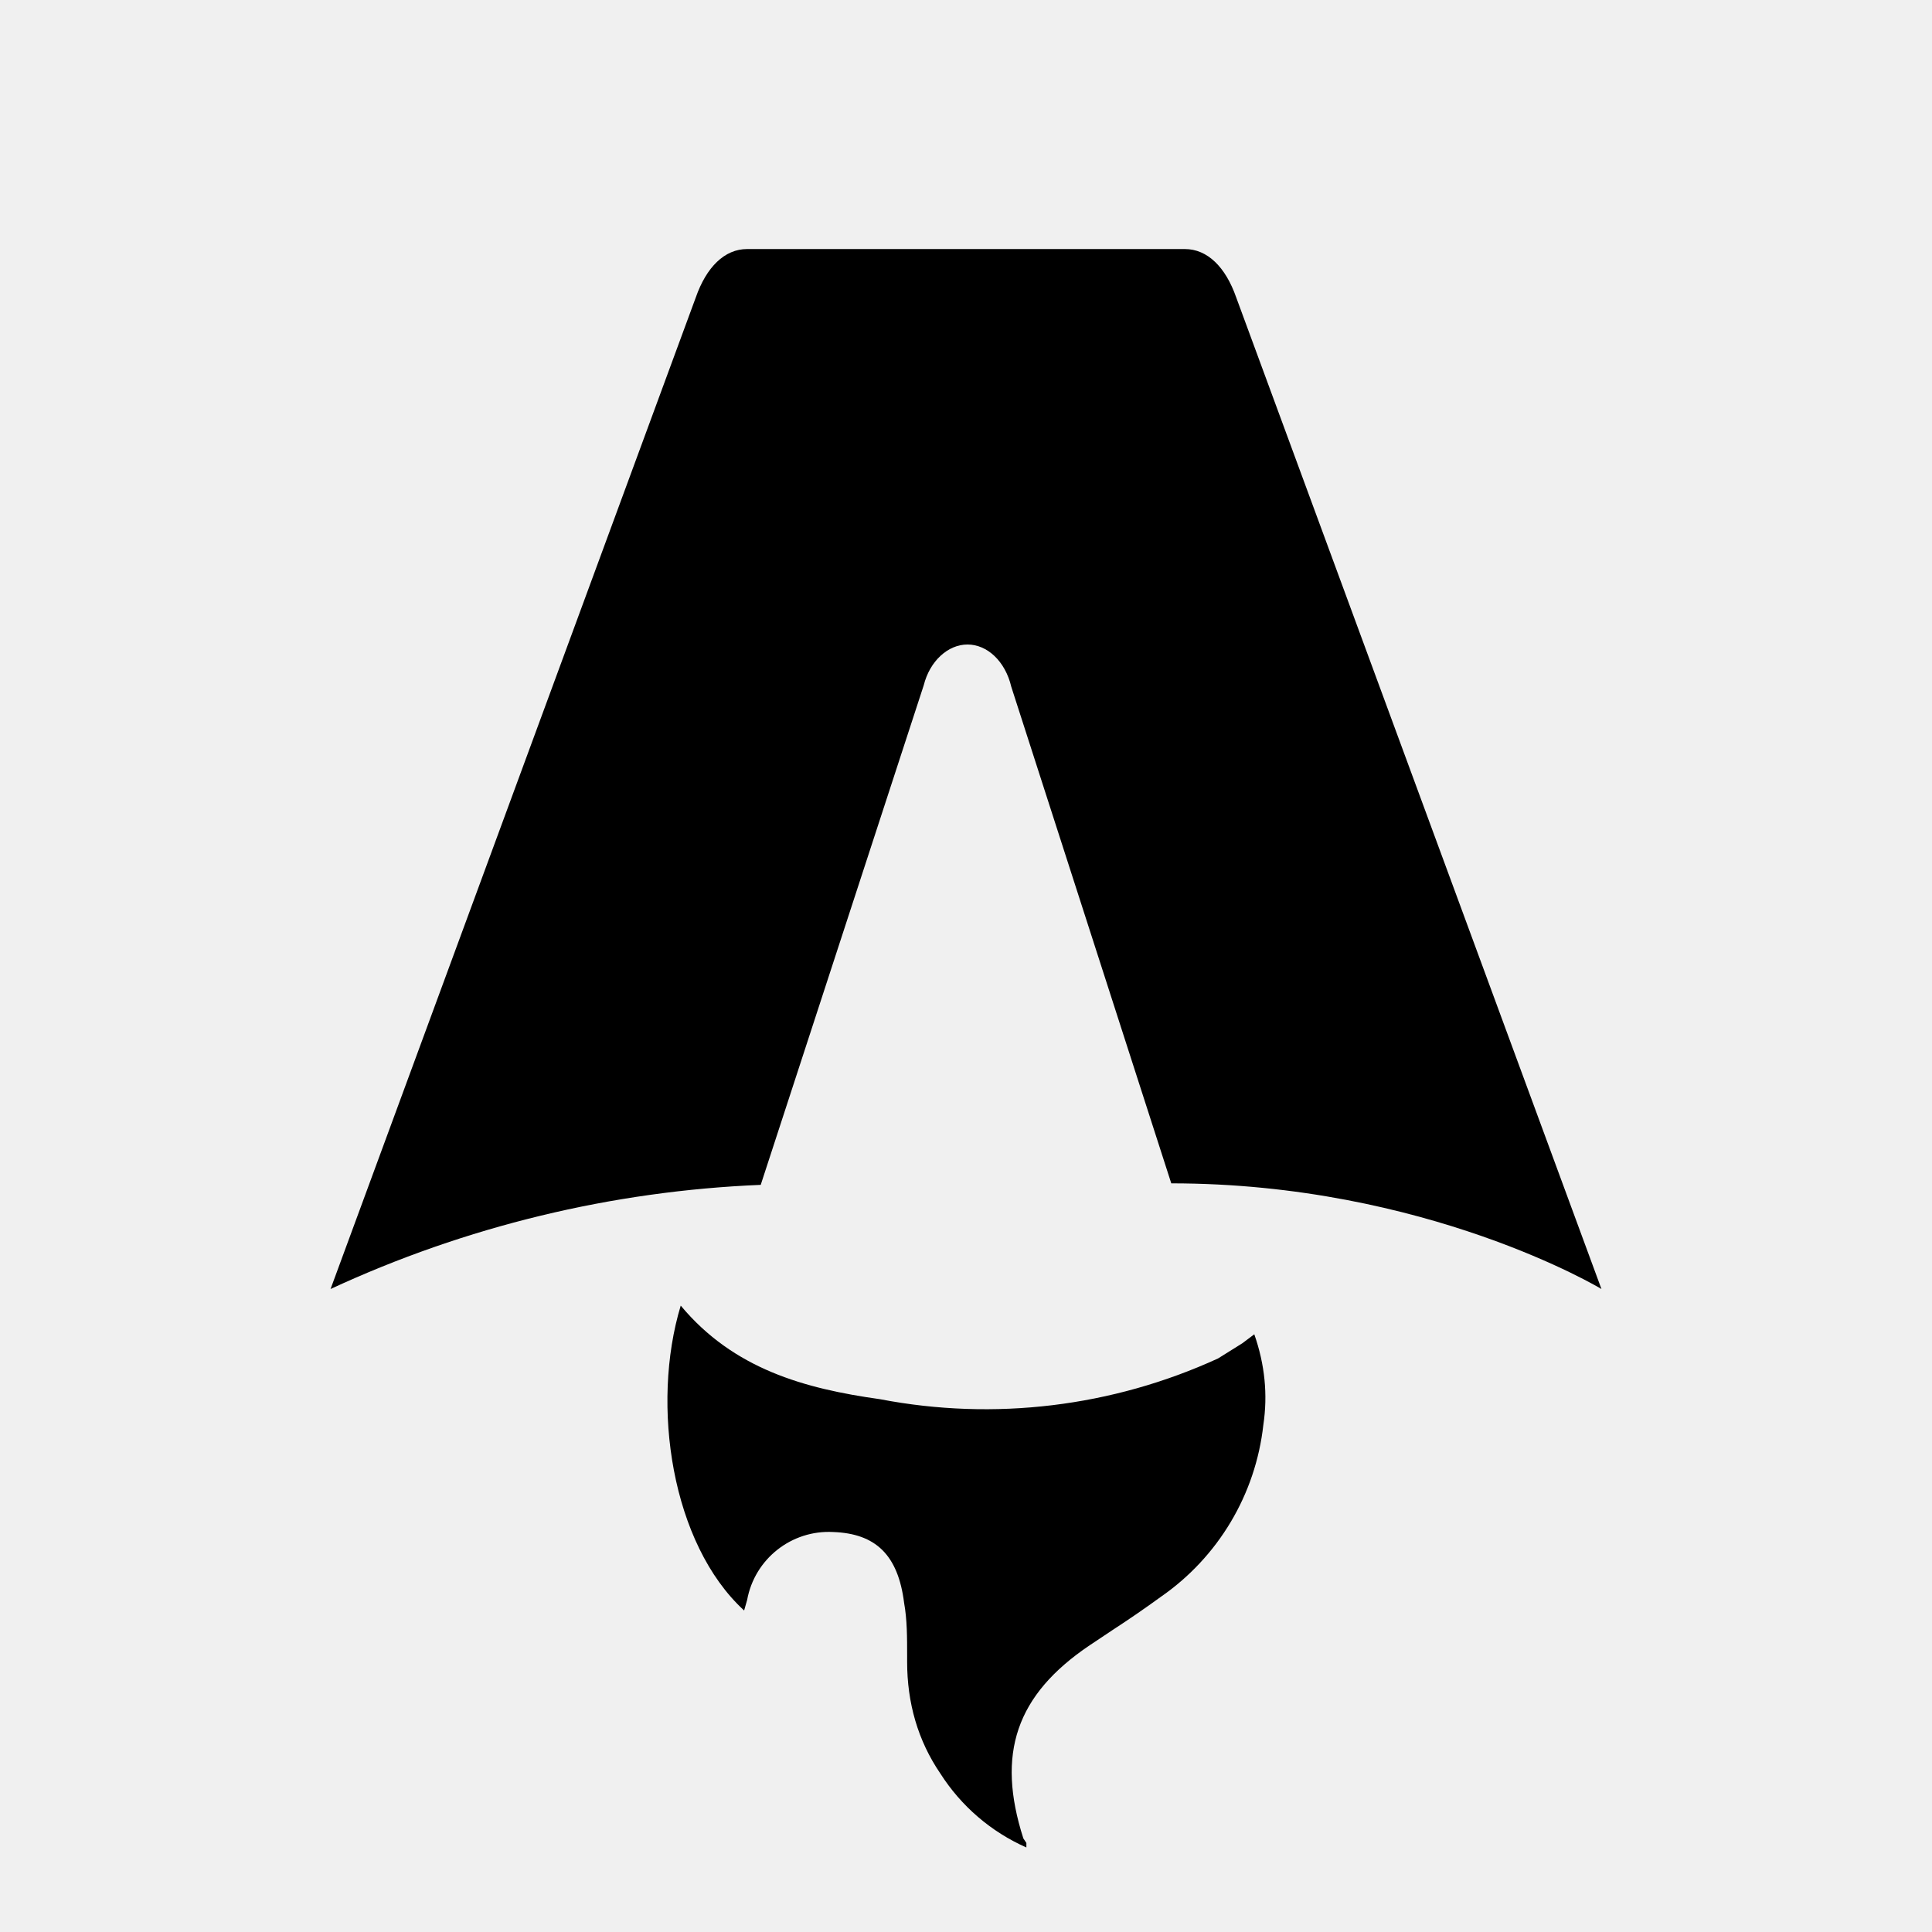
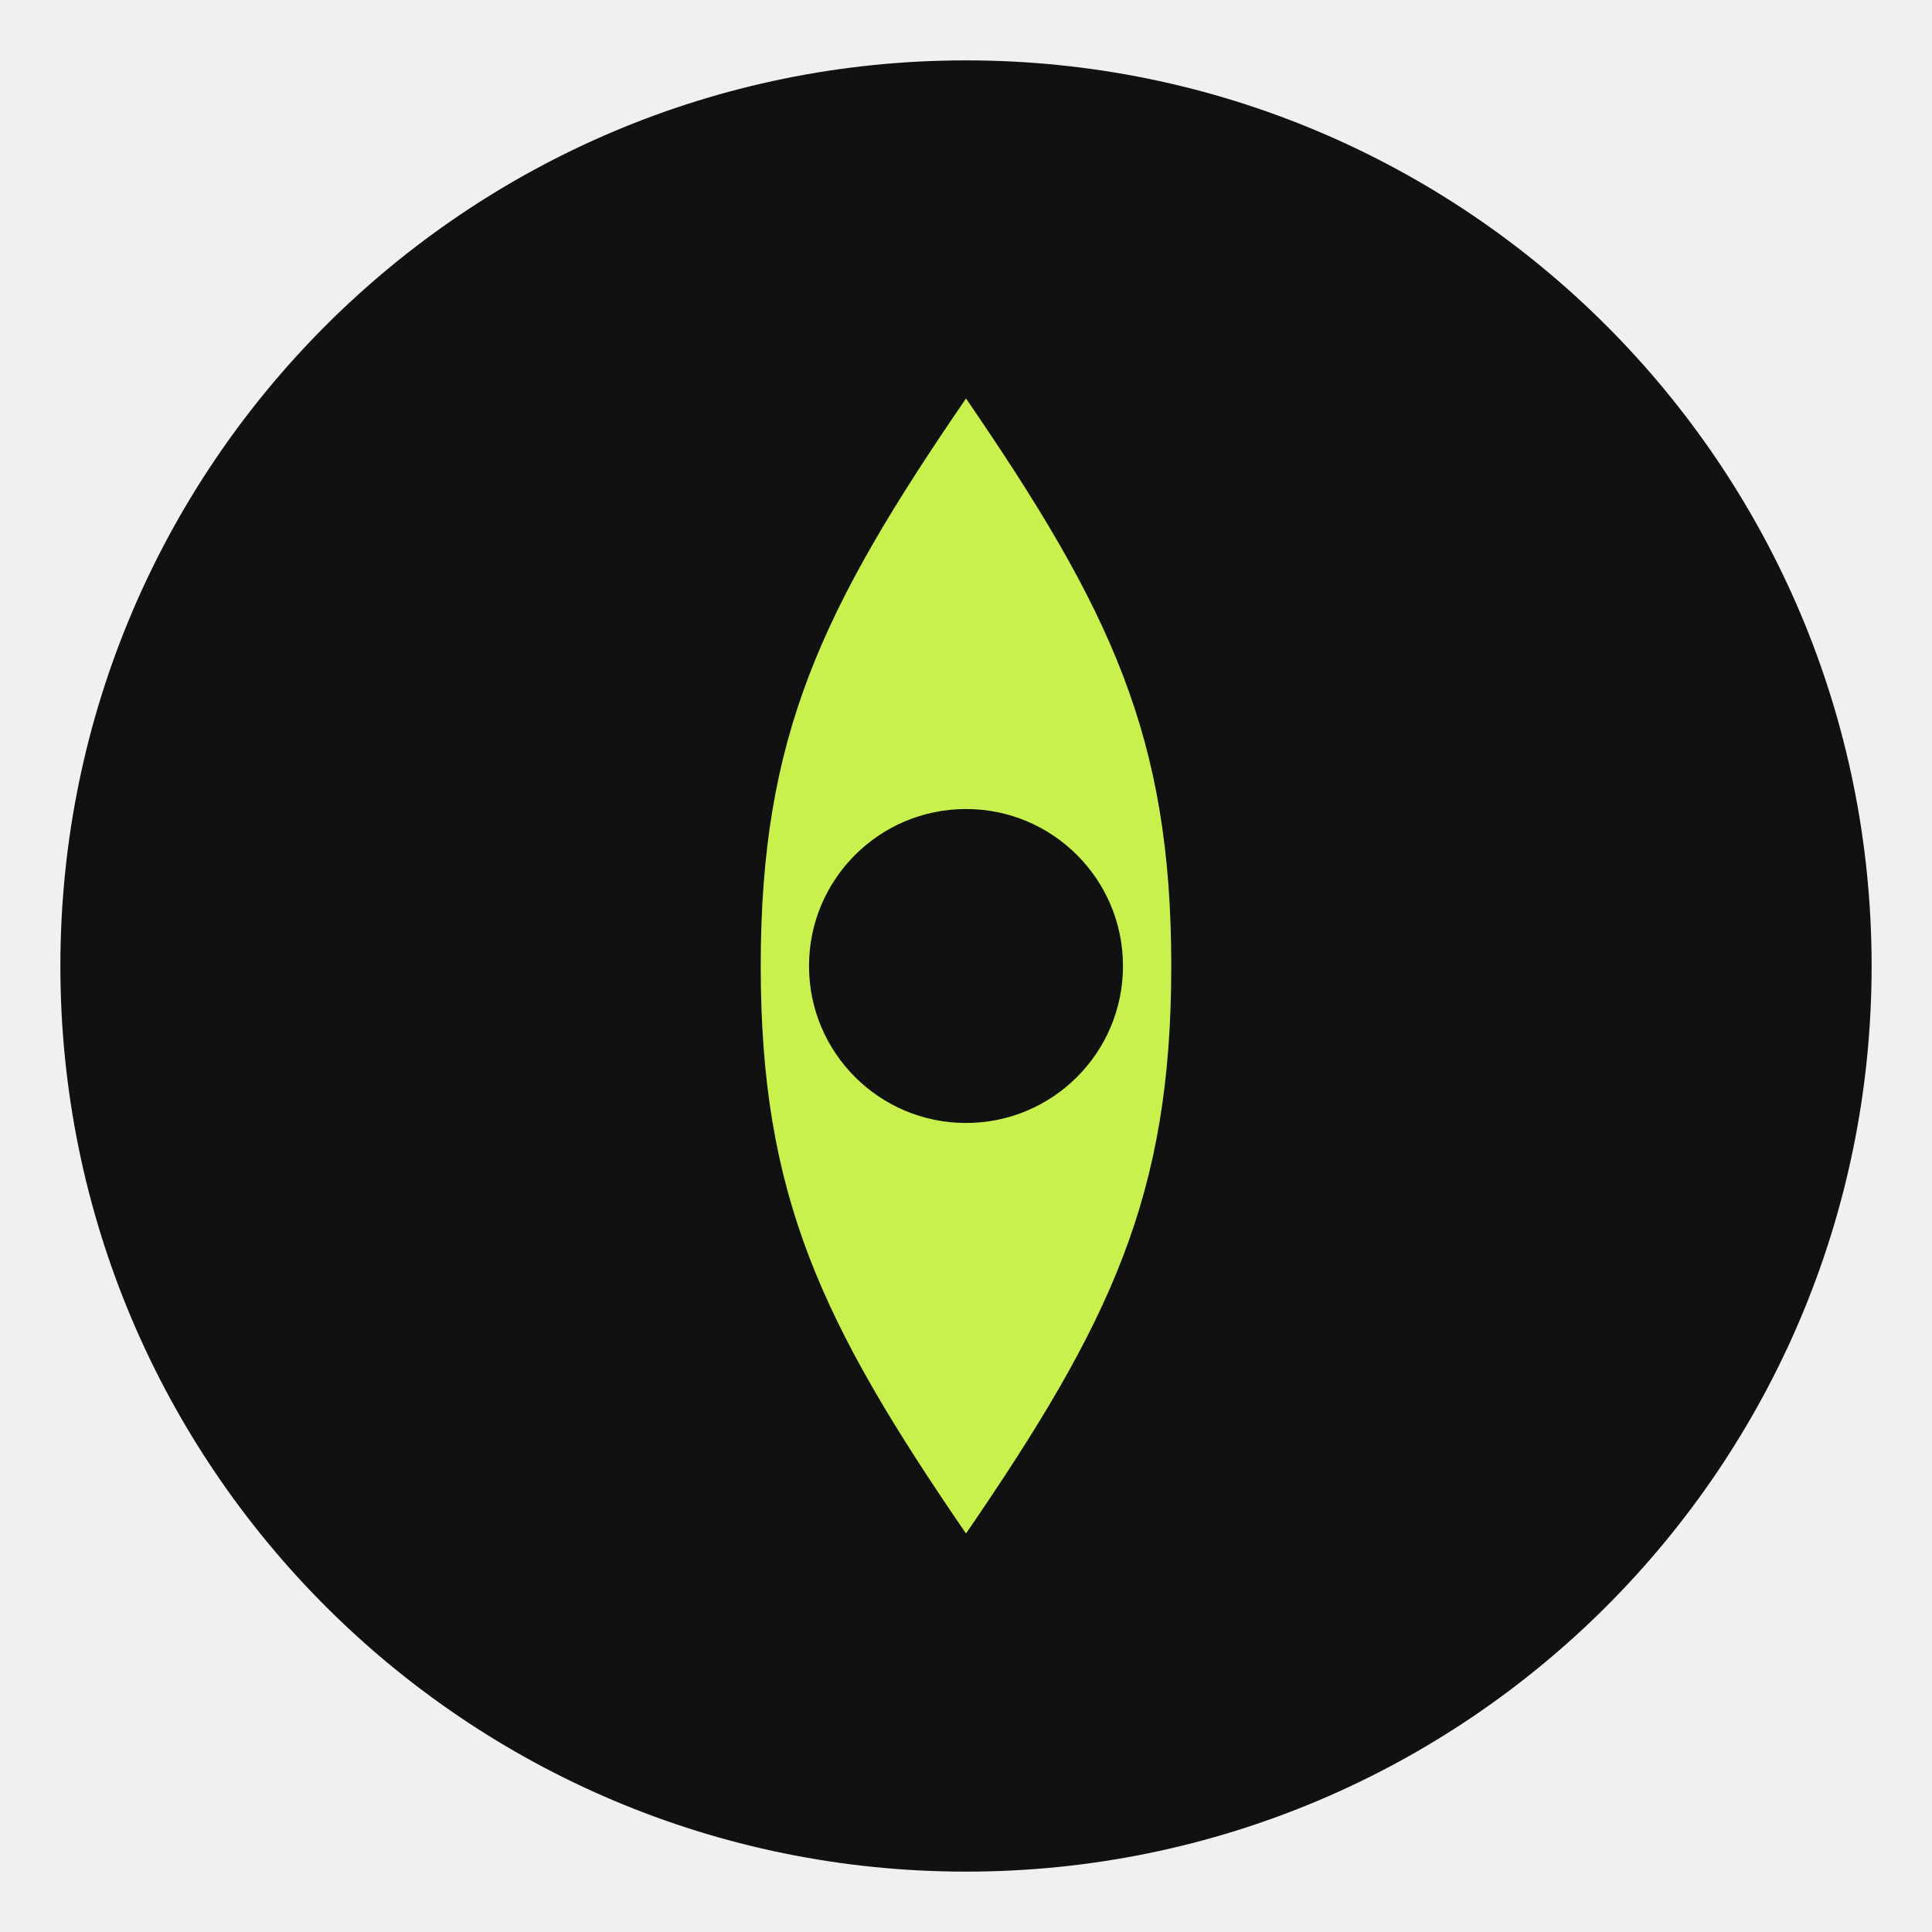
- <svg xmlns="http://www.w3.org/2000/svg" fill="none" viewBox="0 0 128 128">
-   <path d="M50.4 78.5a75.1 75.1 0 0 0-28.5 6.9l24.2-65.7c.7-2 1.9-3.2 3.4-3.2h29c1.5 0 2.7 1.2 3.4 3.2l24.2 65.7s-11.6-7-28.5-7L67 45.5c-.4-1.7-1.6-2.8-2.9-2.8-1.3 0-2.5 1.1-2.9 2.7L50.4 78.5Zm-1.1 28.2Zm-4.2-20.2c-2 6.6-.6 15.8 4.2 20.2a17.5 17.5 0 0 1 .2-.7 5.5 5.5 0 0 1 5.7-4.5c2.8.1 4.3 1.5 4.7 4.7.2 1.1.2 2.3.2 3.5v.4c0 2.7.7 5.2 2.2 7.4a13 13 0 0 0 5.7 4.9v-.3l-.2-.3c-1.8-5.6-.5-9.5 4.4-12.8l1.5-1a73 73 0 0 0 3.2-2.2 16 16 0 0 0 6.8-11.4c.3-2 .1-4-.6-6l-.8.6-1.6 1a37 37 0 0 1-22.4 2.7c-5-.7-9.7-2-13.2-6.2Z" />
-   <style>
-         path { fill: #000; }
-         @media (prefers-color-scheme: dark) {
-             path { fill: #FFF; }
-         }
-     </style>
+ <svg xmlns="http://www.w3.org/2000/svg" viewBox="0 0 32 32" role="img" aria-label="Site icon">
+   <circle cx="16" cy="16" r="15" fill="#101110" />
+   <path d="M16 6.6c2.4 3.5 3.4 5.6 3.4 9.4s-1 5.9-3.4 9.4c-2.4-3.5-3.4-5.6-3.4-9.4s1-5.9 3.4-9.4z" fill="#C8F14D" />
+   <circle cx="16" cy="16" r="2.6" fill="#101110" />
</svg>
